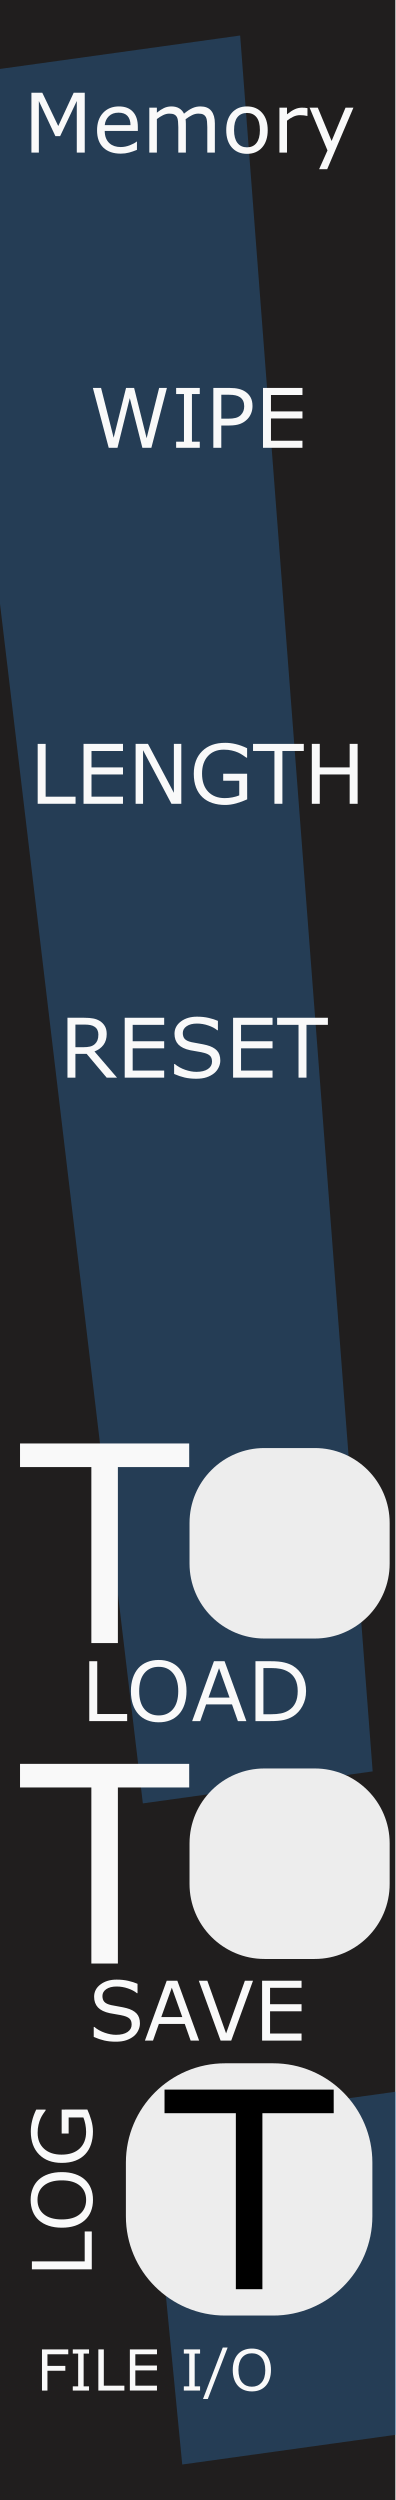
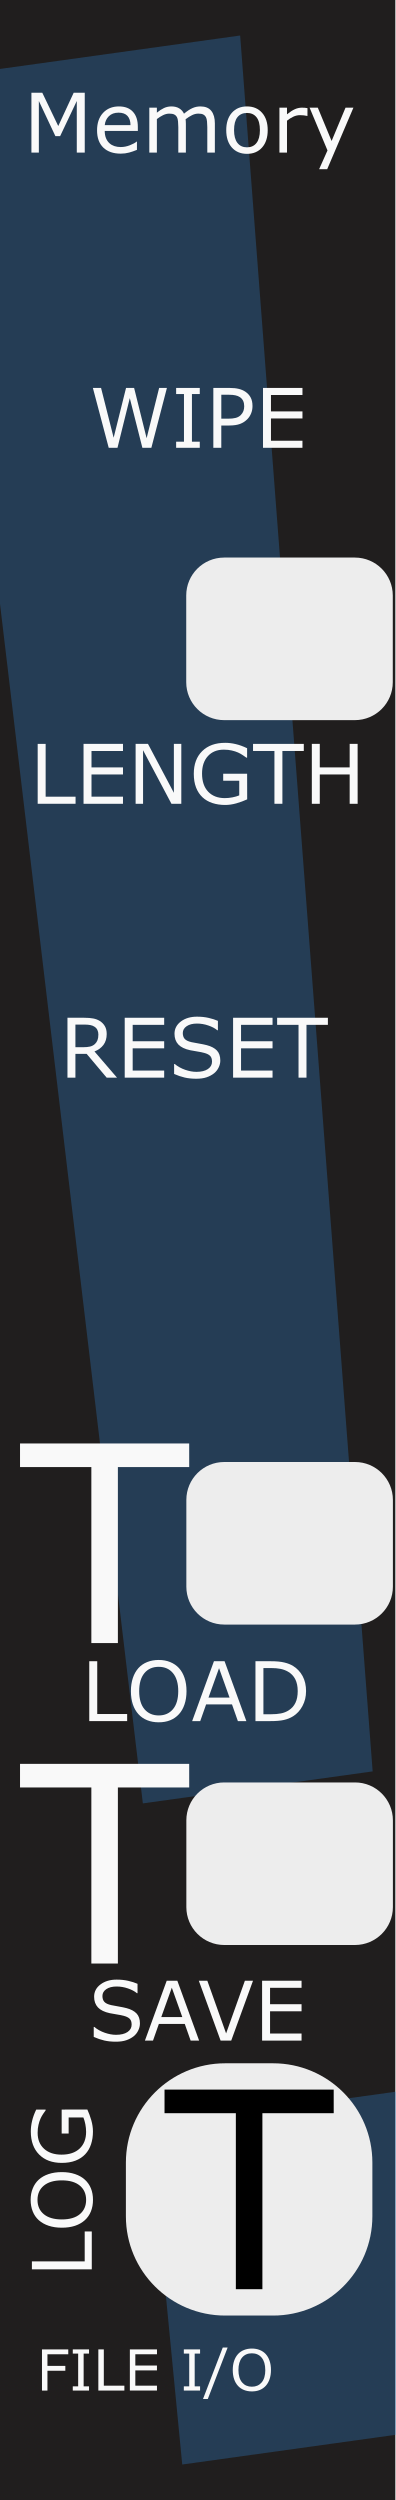
<svg xmlns="http://www.w3.org/2000/svg" width="20.32mm" height="128.5mm" viewBox="0 0 20.32 128.5" version="1.1" id="svg8">
  <defs id="defs2" />
  <g id="layer1" transform="translate(0,-168.5)" style="display:inline">
    <rect style="display:inline;opacity:1;fill:#201e1e;fill-opacity:1;fill-rule:evenodd;stroke:none;stroke-width:0.53;stroke-linecap:butt;stroke-linejoin:miter;stroke-miterlimit:4;stroke-dasharray:none;stroke-dashoffset:0;stroke-opacity:1;paint-order:normal" id="rect420" width="20.32" height="128.5" x="5.9211732e-17" y="168.5" />
    <g aria-label="!" transform="matrix(1.116713,-0.1554924,0.1283668,1.325278,-7.38373,165.3916)" id="text912" style="font-style:normal;font-weight:normal;font-size:127.426px;line-height:1.25;font-family:sans-serif;display:inline;fill:#338adf;fill-opacity:0.29;stroke:none;stroke-width:3.186;stroke-miterlimit:4;stroke-dasharray:none">
      <path d="M 17.008,5.718 15.39,72.853 H 4.813 L 3.071,5.718 Z M 16.386,98.363 H 3.693 V 85.234 H 16.386 Z" style="fill:#338adf;fill-opacity:0.29;stroke-width:3.186;stroke-miterlimit:4;stroke-dasharray:none" id="path1767" />
    </g>
  </g>
  <g id="g1684" transform="translate(0,-168.5)" style="display:inline;opacity:1">
    <g aria-label="LENGTH" id="text428" style="font-size:4.233px;line-height:1.25;word-spacing:0px;stroke-width:0.265;fill:#f9f9f9;fill-opacity:1" transform="translate(0,0.5291667)">
      <path d="M 3.884,209.285 H 1.937 v -3.078 h 0.409 v 2.714 h 1.538 z" id="path480" style="fill:#f9f9f9;fill-opacity:1" />
      <path d="M 6.321,209.285 H 4.294 v -3.078 h 2.028 v 0.364 H 4.703 v 0.843 h 1.619 v 0.364 H 4.703 v 1.143 h 1.619 z" id="path482" style="fill:#f9f9f9;fill-opacity:1" />
      <path d="M 9.319,209.285 H 8.812 l -1.459,-2.753 v 2.753 H 6.971 v -3.078 h 0.635 l 1.331,2.514 v -2.514 h 0.382 z" id="path484" style="fill:#f9f9f9;fill-opacity:1" />
      <path d="m 12.705,209.058 q -0.252,0.116 -0.552,0.203 -0.298,0.085 -0.577,0.085 -0.36,0 -0.659,-0.099 -0.3,-0.099 -0.511,-0.298 -0.213,-0.201 -0.329,-0.5 -0.116,-0.302 -0.116,-0.705 0,-0.738 0.43,-1.164 0.432,-0.428 1.184,-0.428 0.263,0 0.535,0.064 0.275,0.062 0.591,0.213 v 0.486 h -0.037 q -0.064,-0.05 -0.186,-0.13 -0.122,-0.081 -0.24,-0.134 -0.143,-0.064 -0.325,-0.105 -0.18,-0.043 -0.409,-0.043 -0.517,0 -0.819,0.333 -0.3,0.331 -0.3,0.897 0,0.597 0.314,0.93 0.314,0.331 0.856,0.331 0.198,0 0.395,-0.039 0.198,-0.039 0.347,-0.101 v -0.754 h -0.825 v -0.36 h 1.23 z" id="path486" style="fill:#f9f9f9;fill-opacity:1" />
      <path d="m 15.615,206.571 h -1.1 v 2.714 H 14.106 v -2.714 h -1.1 v -0.364 h 2.609 z" id="path488" style="fill:#f9f9f9;fill-opacity:1" />
      <path d="M 18.383,209.285 H 17.973 v -1.507 h -1.536 v 1.507 h -0.409 v -3.078 h 0.409 v 1.207 h 1.536 v -1.207 h 0.409 z" id="path490" style="fill:#f9f9f9;fill-opacity:1" />
    </g>
    <g aria-label="Memory" id="text1086" style="font-size:7.056px;line-height:1.25;word-spacing:0px;stroke-width:0.265;fill:#f9f9f9;fill-opacity:1" transform="matrix(0.6000627,0,0,0.6000627,0.6459232,70.23198)">
      <path d="M 6.183,176.834 H 5.501 v -4.42 l -1.426,3.008 H 3.668 l -1.416,-3.008 v 4.42 H 1.615 v -5.13 h 0.93 l 1.368,2.856 1.323,-2.856 h 0.947 z" id="path314" style="fill:#f9f9f9;fill-opacity:1" />
      <path d="M 10.731,174.977 H 7.895 q 0,0.355 0.107,0.62 0.107,0.262 0.293,0.431 0.179,0.165 0.424,0.248 0.248,0.083 0.544,0.083 0.393,0 0.789,-0.155 0.4,-0.158 0.568,-0.31 h 0.034 v 0.706 q -0.327,0.138 -0.668,0.231 -0.341,0.093 -0.717,0.093 -0.958,0 -1.495,-0.517 -0.537,-0.52 -0.537,-1.474 0,-0.944 0.513,-1.499 0.517,-0.555 1.357,-0.555 0.779,0 1.199,0.455 0.424,0.455 0.424,1.292 z m -0.63,-0.496 q -0.003,-0.51 -0.258,-0.789 -0.251,-0.279 -0.768,-0.279 -0.52,0 -0.83,0.307 -0.307,0.307 -0.348,0.761 z" id="path316" style="fill:#f9f9f9;fill-opacity:1" />
      <path d="m 17.328,176.834 h -0.648 v -2.191 q 0,-0.248 -0.024,-0.479 -0.021,-0.231 -0.093,-0.369 -0.079,-0.148 -0.227,-0.224 -0.148,-0.076 -0.427,-0.076 -0.272,0 -0.544,0.138 -0.272,0.134 -0.544,0.345 0.01,0.079 0.017,0.186 0.007,0.103 0.007,0.207 v 2.463 h -0.648 v -2.191 q 0,-0.255 -0.024,-0.482 -0.021,-0.231 -0.093,-0.369 -0.079,-0.148 -0.227,-0.22 -0.148,-0.076 -0.427,-0.076 -0.265,0 -0.534,0.131 -0.265,0.131 -0.531,0.334 v 2.873 h -0.648 v -3.848 h 0.648 v 0.427 q 0.303,-0.251 0.603,-0.393 0.303,-0.141 0.644,-0.141 0.393,0 0.665,0.165 0.276,0.165 0.41,0.458 0.393,-0.331 0.717,-0.475 0.324,-0.148 0.692,-0.148 0.634,0 0.934,0.386 0.303,0.382 0.303,1.071 z" id="path318" style="fill:#f9f9f9;fill-opacity:1" />
      <path d="m 21.855,174.912 q 0,0.941 -0.482,1.485 -0.482,0.544 -1.292,0.544 -0.816,0 -1.299,-0.544 -0.479,-0.544 -0.479,-1.485 0,-0.941 0.479,-1.485 0.482,-0.548 1.299,-0.548 0.81,0 1.292,0.548 0.482,0.544 0.482,1.485 z m -0.668,0 q 0,-0.748 -0.293,-1.109 -0.293,-0.365 -0.813,-0.365 -0.527,0 -0.82,0.365 -0.289,0.362 -0.289,1.109 0,0.723 0.293,1.099 0.293,0.372 0.816,0.372 0.517,0 0.81,-0.369 0.296,-0.372 0.296,-1.102 z" id="path320" style="fill:#f9f9f9;fill-opacity:1" />
      <path d="m 25.259,173.692 h -0.034 q -0.145,-0.034 -0.282,-0.048 -0.134,-0.017 -0.32,-0.017 -0.3,0 -0.579,0.134 -0.279,0.131 -0.537,0.341 v 2.732 h -0.648 v -3.848 h 0.648 v 0.568 q 0.386,-0.31 0.679,-0.438 0.296,-0.131 0.603,-0.131 0.169,0 0.245,0.01 0.076,0.007 0.227,0.031 z" id="path322" style="fill:#f9f9f9;fill-opacity:1" />
      <path d="m 29.197,172.986 -2.246,5.268 h -0.692 l 0.717,-1.605 -1.533,-3.662 h 0.703 l 1.182,2.853 1.192,-2.853 z" id="path324" style="fill:#f9f9f9;fill-opacity:1" />
    </g>
    <g aria-label="WIPE" id="text494" style="font-size:4.233px;line-height:1.25;word-spacing:0px;stroke-width:0.265;fill:#f9f9f9;fill-opacity:1" transform="translate(-4.280578,-3.175)">
      <path d="m 12.86,191.615 -0.8,3.078 H 11.599 l -0.647,-2.555 -0.633,2.555 H 9.869 l -0.814,-3.078 h 0.42 l 0.647,2.559 0.637,-2.559 h 0.415 l 0.643,2.584 0.643,-2.584 z" id="path496" style="fill:#f9f9f9;fill-opacity:1" />
      <path d="M 14.549,194.692 H 13.334 v -0.314 h 0.403 v -2.449 H 13.334 v -0.314 h 1.215 v 0.314 h -0.403 v 2.449 h 0.403 z" id="path498" style="fill:#f9f9f9;fill-opacity:1" />
      <path d="m 17.259,192.545 q 0,0.205 -0.072,0.38 -0.07,0.174 -0.198,0.302 -0.159,0.159 -0.376,0.24 -0.217,0.079 -0.548,0.079 H 15.655 v 1.147 h -0.409 v -3.078 h 0.835 q 0.277,0 0.469,0.048 0.192,0.045 0.341,0.145 0.176,0.118 0.271,0.294 0.097,0.176 0.097,0.444 z m -0.426,0.01 q 0,-0.159 -0.056,-0.277 -0.056,-0.118 -0.169,-0.192 -0.099,-0.064 -0.227,-0.091 -0.126,-0.029 -0.32,-0.029 h -0.405 v 1.23 h 0.345 q 0.248,0 0.403,-0.043 0.155,-0.045 0.252,-0.143 0.097,-0.099 0.136,-0.209 0.041,-0.11 0.041,-0.246 z" id="path500" style="fill:#f9f9f9;fill-opacity:1" />
      <path d="M 19.826,194.692 H 17.799 v -3.078 h 2.028 v 0.364 h -1.619 v 0.843 h 1.619 v 0.364 h -1.619 v 1.143 h 1.619 z" id="path502" style="fill:#f9f9f9;fill-opacity:1" />
    </g>
    <g aria-label="RESET" id="text401" style="font-size:4.233px;line-height:1.25;word-spacing:0px;display:inline;stroke-width:0.265;fill:#f9f9f9;fill-opacity:1" transform="translate(1.182577,173.8962)">
      <path d="M 4.831,49.995 H 4.3 L 3.27,48.771 H 2.694 v 1.224 h -0.409 v -3.078 h 0.862 q 0.279,0 0.465,0.037 0.186,0.035 0.335,0.128 0.167,0.105 0.26,0.267 0.095,0.159 0.095,0.405 0,0.333 -0.167,0.558 -0.167,0.223 -0.461,0.337 z M 3.874,47.783 q 0,-0.132 -0.048,-0.234 Q 3.781,47.446 3.673,47.376 3.584,47.316 3.463,47.293 3.341,47.268 3.175,47.268 H 2.694 v 1.162 h 0.413 q 0.194,0 0.339,-0.033 0.145,-0.035 0.246,-0.128 0.093,-0.087 0.136,-0.198 0.045,-0.114 0.045,-0.287 z" id="path407" style="fill:#f9f9f9;fill-opacity:1" />
      <path d="M 7.256,49.995 H 5.228 v -3.078 h 2.028 v 0.364 H 5.637 v 0.843 h 1.619 v 0.364 H 5.637 v 1.143 h 1.619 z" id="path409" style="fill:#f9f9f9;fill-opacity:1" />
      <path d="m 10.141,49.116 q 0,0.18 -0.085,0.356 -0.083,0.176 -0.234,0.298 -0.165,0.132 -0.387,0.207 -0.219,0.074 -0.529,0.074 -0.333,0 -0.599,-0.062 -0.265,-0.062 -0.54,-0.184 v -0.513 h 0.029 q 0.234,0.194 0.54,0.3 0.306,0.105 0.575,0.105 0.38,0 0.591,-0.143 0.213,-0.143 0.213,-0.38 0,-0.205 -0.101,-0.302 Q 9.515,48.775 9.31,48.722 9.155,48.68 8.973,48.653 8.793,48.626 8.591,48.585 8.182,48.498 7.983,48.29 7.787,48.079 7.787,47.742 q 0,-0.387 0.327,-0.633 0.327,-0.248 0.829,-0.248 0.325,0 0.595,0.062 0.271,0.062 0.48,0.153 v 0.484 H 9.988 q -0.176,-0.149 -0.463,-0.246 -0.285,-0.099 -0.585,-0.099 -0.329,0 -0.529,0.136 -0.198,0.136 -0.198,0.351 0,0.192 0.099,0.302 0.099,0.11 0.349,0.167 0.132,0.029 0.376,0.07 0.244,0.041 0.413,0.085 0.343,0.091 0.517,0.275 0.174,0.184 0.174,0.515 z" id="path411" style="fill:#f9f9f9;fill-opacity:1" />
      <path d="m 12.826,49.995 h -2.028 v -3.078 h 2.028 v 0.364 h -1.619 v 0.843 h 1.619 v 0.364 h -1.619 v 1.143 h 1.619 z" id="path413" style="fill:#f9f9f9;fill-opacity:1" />
      <path d="m 15.671,47.281 h -1.1 v 2.714 h -0.409 v -2.714 h -1.1 v -0.364 h 2.609 z" id="path415" style="fill:#f9f9f9;fill-opacity:1" />
    </g>
    <g aria-label="FILE I/O" id="text329" style="font-size:2.91px;line-height:1.25;word-spacing:0px;display:inline;stroke-width:0.218;fill:#f9f9f9;fill-opacity:1" transform="translate(-2.117126,5.291711)">
      <path d="M 5.626,284.218 H 4.556 v 0.597 h 0.919 v 0.25 H 4.556 v 1.019 H 4.275 v -2.116 h 1.351 z" id="path1299" style="fill:#f9f9f9;fill-opacity:1" />
      <path d="M 6.693,286.083 H 5.858 v -0.216 h 0.277 v -1.684 H 5.858 v -0.216 h 0.835 v 0.216 H 6.416 v 1.684 h 0.277 z" id="path1301" style="fill:#f9f9f9;fill-opacity:1" />
      <path d="M 8.51,286.083 H 7.172 v -2.116 h 0.281 v 1.865 h 1.057 z" id="path1303" style="fill:#f9f9f9;fill-opacity:1" />
      <path d="M 10.186,286.083 H 8.792 v -2.116 h 1.394 v 0.25 H 9.073 v 0.58 h 1.112 v 0.25 H 9.073 v 0.786 h 1.112 z" id="path1305" style="fill:#f9f9f9;fill-opacity:1" />
      <path d="m 12.401,286.083 h -0.835 v -0.216 h 0.277 v -1.684 h -0.277 v -0.216 h 0.835 v 0.216 h -0.277 v 1.684 h 0.277 z" id="path1307" style="fill:#f9f9f9;fill-opacity:1" />
      <path d="m 13.817,283.873 -1.019,2.643 h -0.246 l 1.014,-2.643 z" id="path1309" style="fill:#f9f9f9;fill-opacity:1" />
      <path d="m 15.778,284.211 q 0.129,0.142 0.197,0.348 0.07,0.206 0.07,0.467 0,0.261 -0.071,0.469 -0.07,0.206 -0.196,0.344 -0.131,0.143 -0.31,0.216 -0.178,0.072 -0.406,0.072 -0.223,0 -0.406,-0.074 -0.182,-0.074 -0.31,-0.215 -0.128,-0.141 -0.197,-0.345 -0.068,-0.205 -0.068,-0.467 0,-0.259 0.068,-0.463 0.068,-0.206 0.199,-0.352 0.125,-0.139 0.31,-0.213 0.186,-0.074 0.405,-0.074 0.227,0 0.408,0.075 0.182,0.074 0.308,0.212 z m -0.026,0.816 q 0,-0.412 -0.185,-0.635 -0.185,-0.224 -0.504,-0.224 -0.323,0 -0.507,0.224 -0.183,0.223 -0.183,0.635 0,0.416 0.188,0.638 0.188,0.22 0.503,0.22 0.315,0 0.502,-0.22 0.188,-0.222 0.188,-0.638 z" id="path1311" style="fill:#f9f9f9;fill-opacity:1" />
    </g>
    <g aria-label="T" id="text1225-8" style="font-size:14.111px;line-height:1.25;word-spacing:0px;display:inline;stroke-width:0.265;fill:#f9f9f9;fill-opacity:1" transform="translate(21.91318,-21.9458)">
      <path d="m -12.188,265.853 h -3.666 v 9.047 h -1.364 v -9.047 h -3.666 v -1.213 h 8.695 z" id="path1227-8" style="fill:#f9f9f9;fill-opacity:1" />
    </g>
    <g aria-label="LOAD" id="text647" style="font-size:4.233px;line-height:1.25;word-spacing:0px;display:inline;stroke-width:0.265;fill:#f9f9f9;fill-opacity:1" transform="translate(21.76175,202.8957)">
      <path d="m -15.226,54.069 h -1.947 v -3.078 h 0.409 v 2.714 h 1.538 z" id="path699" style="fill:#f9f9f9;fill-opacity:1" />
      <path d="m -12.563,51.344 q 0.188,0.207 0.287,0.506 0.101,0.3 0.101,0.68 0,0.38 -0.103,0.682 -0.101,0.3 -0.285,0.5 -0.19,0.209 -0.451,0.314 -0.258,0.105 -0.591,0.105 -0.325,0 -0.591,-0.107 -0.265,-0.107 -0.451,-0.312 -0.186,-0.205 -0.287,-0.502 -0.099,-0.298 -0.099,-0.68 0,-0.376 0.099,-0.674 0.099,-0.3 0.289,-0.513 0.182,-0.203 0.451,-0.31 0.271,-0.107 0.589,-0.107 0.331,0 0.593,0.11 0.265,0.107 0.449,0.308 z m -0.037,1.186 q 0,-0.599 -0.269,-0.924 -0.269,-0.327 -0.734,-0.327 -0.469,0 -0.738,0.327 -0.267,0.325 -0.267,0.924 0,0.606 0.273,0.928 0.273,0.32 0.732,0.32 0.459,0 0.73,-0.32 0.273,-0.322 0.273,-0.928 z" id="path701" style="fill:#f9f9f9;fill-opacity:1" />
      <path d="m -9.099,54.069 h -0.436 l -0.302,-0.858 h -1.331 l -0.302,0.858 h -0.415 l 1.12,-3.078 h 0.546 z m -0.864,-1.209 -0.54,-1.511 -0.542,1.511 z" id="path703" style="fill:#f9f9f9;fill-opacity:1" />
      <path d="m -6.031,52.533 q 0,0.42 -0.184,0.761 -0.182,0.341 -0.486,0.529 -0.211,0.13 -0.471,0.188 -0.258,0.058 -0.682,0.058 h -0.777 v -3.078 h 0.769 q 0.451,0 0.715,0.066 0.267,0.064 0.451,0.178 0.314,0.196 0.49,0.523 0.176,0.327 0.176,0.775 z m -0.428,-0.006 q 0,-0.362 -0.126,-0.61 -0.126,-0.248 -0.376,-0.391 -0.182,-0.103 -0.387,-0.143 -0.205,-0.041 -0.49,-0.041 h -0.384 v 2.375 h 0.384 q 0.296,0 0.515,-0.043 0.221,-0.043 0.405,-0.161 0.229,-0.147 0.343,-0.387 0.116,-0.24 0.116,-0.599 z" id="path705" style="fill:#f9f9f9;fill-opacity:1" />
    </g>
    <rect style="display:inline;fill:#ededed;fill-opacity:1;stroke-width:0.239" id="rect652" width="12.669" height="12.967" x="6.471" y="274.553" ry="5.104" />
    <g aria-label="T" id="text1225-8-2" style="font-size:14.111px;line-height:1.25;word-spacing:0px;display:inline;fill:#000000;fill-opacity:1;stroke-width:0.265" transform="translate(29.34085,11.26606)">
      <path d="m -12.188,265.853 h -3.666 v 9.047 h -1.364 v -9.047 h -3.666 v -1.213 h 8.695 z" id="path1227-8-9" style="fill:#000000;fill-opacity:1" />
    </g>
-     <rect style="display:inline;fill:#ededed;fill-opacity:1;stroke-width:0.187" id="rect652-5" width="10.287" height="9.792" x="9.742" y="242.929" ry="3.854" />
-     <rect style="display:inline;fill:#ededed;fill-opacity:1;stroke-width:0.187" id="rect652-5-0" width="10.287" height="9.792" x="9.742" y="259.399" ry="3.854" />
    <g aria-label="SAVE" id="text2727" style="font-size:4.233px;line-height:1.25;word-spacing:0px;display:inline;stroke-width:0.265;fill:#f9f9f9;fill-opacity:1" transform="translate(23.7189,172.7334)">
      <path d="m -16.527,99.775 q 0,0.18 -0.085,0.356 -0.083,0.176 -0.234,0.298 -0.165,0.132 -0.387,0.207 -0.219,0.074 -0.529,0.074 -0.333,0 -0.599,-0.062 -0.265,-0.062 -0.54,-0.184 v -0.513 h 0.029 q 0.234,0.194 0.54,0.3 0.306,0.105 0.575,0.105 0.38,0 0.591,-0.143 0.213,-0.143 0.213,-0.38 0,-0.205 -0.101,-0.302 -0.099,-0.097 -0.304,-0.151 -0.155,-0.041 -0.337,-0.068 -0.18,-0.027 -0.382,-0.068 -0.409,-0.087 -0.608,-0.296 -0.196,-0.211 -0.196,-0.548 0,-0.387 0.327,-0.633 0.327,-0.248 0.829,-0.248 0.325,0 0.595,0.062 0.271,0.062 0.48,0.153 v 0.484 h -0.029 q -0.176,-0.149 -0.463,-0.246 -0.285,-0.099 -0.585,-0.099 -0.329,0 -0.529,0.136 -0.198,0.136 -0.198,0.351 0,0.192 0.099,0.302 0.099,0.11 0.349,0.167 0.132,0.029 0.376,0.07 0.244,0.041 0.413,0.085 0.343,0.091 0.517,0.275 0.174,0.184 0.174,0.515 z" id="path2733" style="fill:#f9f9f9;fill-opacity:1" />
      <path d="m -13.484,100.654 h -0.436 l -0.302,-0.858 h -1.331 l -0.302,0.858 h -0.415 l 1.12,-3.078 h 0.546 z m -0.864,-1.209 -0.54,-1.511 -0.542,1.511 z" id="path2735" style="fill:#f9f9f9;fill-opacity:1" />
      <path d="m -10.714,97.576 -1.12,3.078 h -0.546 l -1.12,-3.078 h 0.438 l 0.965,2.708 0.965,-2.708 z" id="path2737" style="fill:#f9f9f9;fill-opacity:1" />
      <path d="m -8.219,100.654 h -2.028 v -3.078 h 2.028 v 0.364 h -1.619 v 0.843 h 1.619 v 0.364 h -1.619 v 1.143 h 1.619 z" id="path2739" style="fill:#f9f9f9;fill-opacity:1" />
    </g>
    <g aria-label="T" id="text1225-8-8" style="font-size:14.111px;line-height:1.25;word-spacing:0px;display:inline;stroke-width:0.265;fill:#f9f9f9;fill-opacity:1" transform="translate(21.91318,-5.475765)">
      <path d="m -12.188,265.853 h -3.666 v 9.047 h -1.364 v -9.047 h -3.666 v -1.213 h 8.695 z" id="path1227-8-6" style="fill:#f9f9f9;fill-opacity:1" />
    </g>
    <g aria-label="LOG" transform="rotate(-90,84.24978,84.25024)" id="text2563" style="font-size:4.233px;line-height:1.25;word-spacing:0px;display:inline;stroke-width:0.265;fill:#f9f9f9;fill-opacity:1">
      <path d="m -114.697,4.718 h -1.947 V 1.64 h 0.409 v 2.714 h 1.538 z" id="path364" style="fill:#f9f9f9;fill-opacity:1" />
      <path d="m -112.034,1.993 q 0.188,0.207 0.287,0.506 0.101,0.3 0.101,0.68 0,0.38 -0.103,0.682 -0.101,0.3 -0.285,0.5 -0.19,0.209 -0.451,0.314 -0.258,0.105 -0.591,0.105 -0.325,0 -0.591,-0.107 -0.265,-0.107 -0.451,-0.312 -0.186,-0.205 -0.287,-0.502 -0.099,-0.298 -0.099,-0.68 0,-0.376 0.099,-0.674 0.099,-0.3 0.289,-0.513 0.182,-0.203 0.451,-0.31 0.271,-0.107 0.589,-0.107 0.331,0 0.593,0.11 0.265,0.107 0.449,0.308 z m -0.037,1.186 q 0,-0.599 -0.269,-0.924 -0.269,-0.327 -0.734,-0.327 -0.469,0 -0.738,0.327 -0.267,0.325 -0.267,0.924 0,0.606 0.273,0.928 0.273,0.32 0.732,0.32 0.459,0 0.73,-0.32 0.273,-0.322 0.273,-0.928 z" id="path366" style="fill:#f9f9f9;fill-opacity:1" />
      <path d="m -108.429,4.49 q -0.252,0.116 -0.552,0.203 -0.298,0.085 -0.577,0.085 -0.36,0 -0.659,-0.099 -0.3,-0.099 -0.511,-0.298 -0.213,-0.201 -0.329,-0.5 -0.116,-0.302 -0.116,-0.705 0,-0.738 0.43,-1.164 0.432,-0.428 1.184,-0.428 0.263,0 0.535,0.064 0.275,0.062 0.591,0.213 v 0.486 h -0.037 q -0.064,-0.05 -0.186,-0.13 -0.122,-0.081 -0.24,-0.134 -0.143,-0.064 -0.325,-0.105 -0.18,-0.043 -0.409,-0.043 -0.517,0 -0.819,0.333 -0.3,0.331 -0.3,0.897 0,0.597 0.314,0.93 0.314,0.331 0.856,0.331 0.198,0 0.395,-0.039 0.198,-0.039 0.347,-0.101 V 3.529 h -0.825 V 3.17 h 1.23 z" id="path368" style="fill:#f9f9f9;fill-opacity:1" />
    </g>
+     <rect style="display:inline;fill:#ededed;fill-opacity:1;stroke-width:0.176;image-rendering:auto" id="rect652-7" width="10.617" height="8.356" x="9.572" y="197.159" ry="1.949" rx="1.949" />
+     <rect style="display:inline;fill:#ededed;fill-opacity:1;stroke-width:0.176;image-rendering:auto" id="rect652-7-8" width="10.617" height="8.356" x="9.578" y="243.647" ry="1.949" rx="1.949" />
+     <rect style="display:inline;fill:#ededed;fill-opacity:1;stroke-width:0.176;image-rendering:auto" id="rect652-7-8-4" width="10.617" height="8.356" x="9.578" y="260.117" ry="1.949" rx="1.949" />
  </g>
  <g id="layer2" style="display:none">
    <circle r="4" cy="14.817" cx="5.378" id="circle4956-3-5-3" style="display:inline;opacity:1;vector-effect:none;fill:#00ff00;fill-opacity:1;fill-rule:evenodd;stroke:none;stroke-width:1;stroke-linecap:butt;stroke-linejoin:miter;stroke-miterlimit:4;stroke-dasharray:none;stroke-dashoffset:0;stroke-opacity:1;paint-order:normal" />
    <circle style="display:inline;opacity:1;vector-effect:none;fill:#ff0000;fill-opacity:1;fill-rule:evenodd;stroke:none;stroke-width:1;stroke-linecap:butt;stroke-linejoin:miter;stroke-miterlimit:4;stroke-dasharray:none;stroke-dashoffset:0;stroke-opacity:1;paint-order:normal" id="path4954-3-0-2-9-7-7-1" cx="14.886" cy="14.817" r="4" />
    <circle style="display:inline;vector-effect:none;fill:#ff0000;fill-opacity:1;fill-rule:evenodd;stroke:none;stroke-width:1;stroke-linecap:butt;stroke-linejoin:miter;stroke-miterlimit:4;stroke-dasharray:none;stroke-dashoffset:0;stroke-opacity:1;paint-order:normal" id="path4954-3-0-2-9-7-7-1-1" cx="10.16" cy="46.959" r="4" />
-     <circle style="display:inline;opacity:1;vector-effect:none;fill:#ff0000;fill-opacity:1;fill-rule:evenodd;stroke:none;stroke-width:1;stroke-linecap:butt;stroke-linejoin:miter;stroke-miterlimit:4;stroke-dasharray:none;stroke-dashoffset:0;stroke-opacity:1;paint-order:normal" id="path4954" cx="10.16" cy="32.837" r="4" />
+     <circle style="display:inline;opacity:1;vector-effect:none;fill:#ff0000;fill-opacity:1;fill-rule:evenodd;stroke:none;stroke-width:1;stroke-linecap:butt;stroke-linejoin:miter;stroke-miterlimit:4;stroke-dasharray:none;stroke-dashoffset:0;stroke-opacity:1;paint-order:normal" id="path4954" cx="5.44" cy="32.837" r="4" />
+     <circle style="display:inline;vector-effect:none;fill:#0000ff;fill-opacity:1;fill-rule:evenodd;stroke:none;stroke-width:1;stroke-linecap:butt;stroke-linejoin:miter;stroke-miterlimit:4;stroke-dasharray:none;stroke-dashoffset:0;stroke-opacity:1;paint-order:normal" id="circle4958-6-94" cx="14.88" cy="32.837" r="4" />
    <circle r="4" cy="247.825" cx="5.378" id="circle4956-3-5-3-9" style="display:inline;opacity:1;fill:#00ff00;fill-opacity:1;fill-rule:evenodd;stroke:none;stroke-width:1;stroke-linecap:butt;stroke-linejoin:miter;stroke-miterlimit:4;stroke-dasharray:none;stroke-dashoffset:0;stroke-opacity:1;paint-order:normal" transform="translate(0,-168.5)" />
    <circle style="display:inline;opacity:1;vector-effect:none;fill:#ff00ff;fill-opacity:1;fill-rule:evenodd;stroke:none;stroke-width:1;stroke-linecap:butt;stroke-linejoin:miter;stroke-miterlimit:4;stroke-dasharray:none;stroke-dashoffset:0;stroke-opacity:1;paint-order:normal" id="path4954-3-0-2-9-7-7-1-1-1" cx="17.039" cy="290.486" r="4" transform="translate(0,-168.5)" />
    <circle style="display:inline;opacity:1;vector-effect:none;fill:#0000ff;fill-opacity:1;fill-rule:evenodd;stroke:none;stroke-width:1;stroke-linecap:butt;stroke-linejoin:miter;stroke-miterlimit:4;stroke-dasharray:none;stroke-dashoffset:0;stroke-opacity:1;paint-order:normal" id="circle4958" cx="12.805" cy="281.037" r="4" transform="translate(0,-168.5)" />
    <circle style="display:inline;opacity:1;vector-effect:none;fill:#0000ff;fill-opacity:1;fill-rule:evenodd;stroke:none;stroke-width:1;stroke-linecap:butt;stroke-linejoin:miter;stroke-miterlimit:4;stroke-dasharray:none;stroke-dashoffset:0;stroke-opacity:1;paint-order:normal" id="circle4958-6" cx="14.886" cy="247.825" r="4" transform="translate(0,-168.5)" />
    <circle r="4" cy="264.295" cx="5.378" id="circle4956-3-5-3-9-5" style="display:inline;opacity:1;vector-effect:none;fill:#00ff00;fill-opacity:1;fill-rule:evenodd;stroke:none;stroke-width:1;stroke-linecap:butt;stroke-linejoin:miter;stroke-miterlimit:4;stroke-dasharray:none;stroke-dashoffset:0;stroke-opacity:1;paint-order:normal" transform="translate(0,-168.5)" />
    <circle style="display:inline;opacity:1;vector-effect:none;fill:#0000ff;fill-opacity:1;fill-rule:evenodd;stroke:none;stroke-width:1;stroke-linecap:butt;stroke-linejoin:miter;stroke-miterlimit:4;stroke-dasharray:none;stroke-dashoffset:0;stroke-opacity:1;paint-order:normal" id="circle4958-6-9" cx="14.886" cy="264.295" r="4" transform="translate(0,-168.5)" />
  </g>
</svg>
